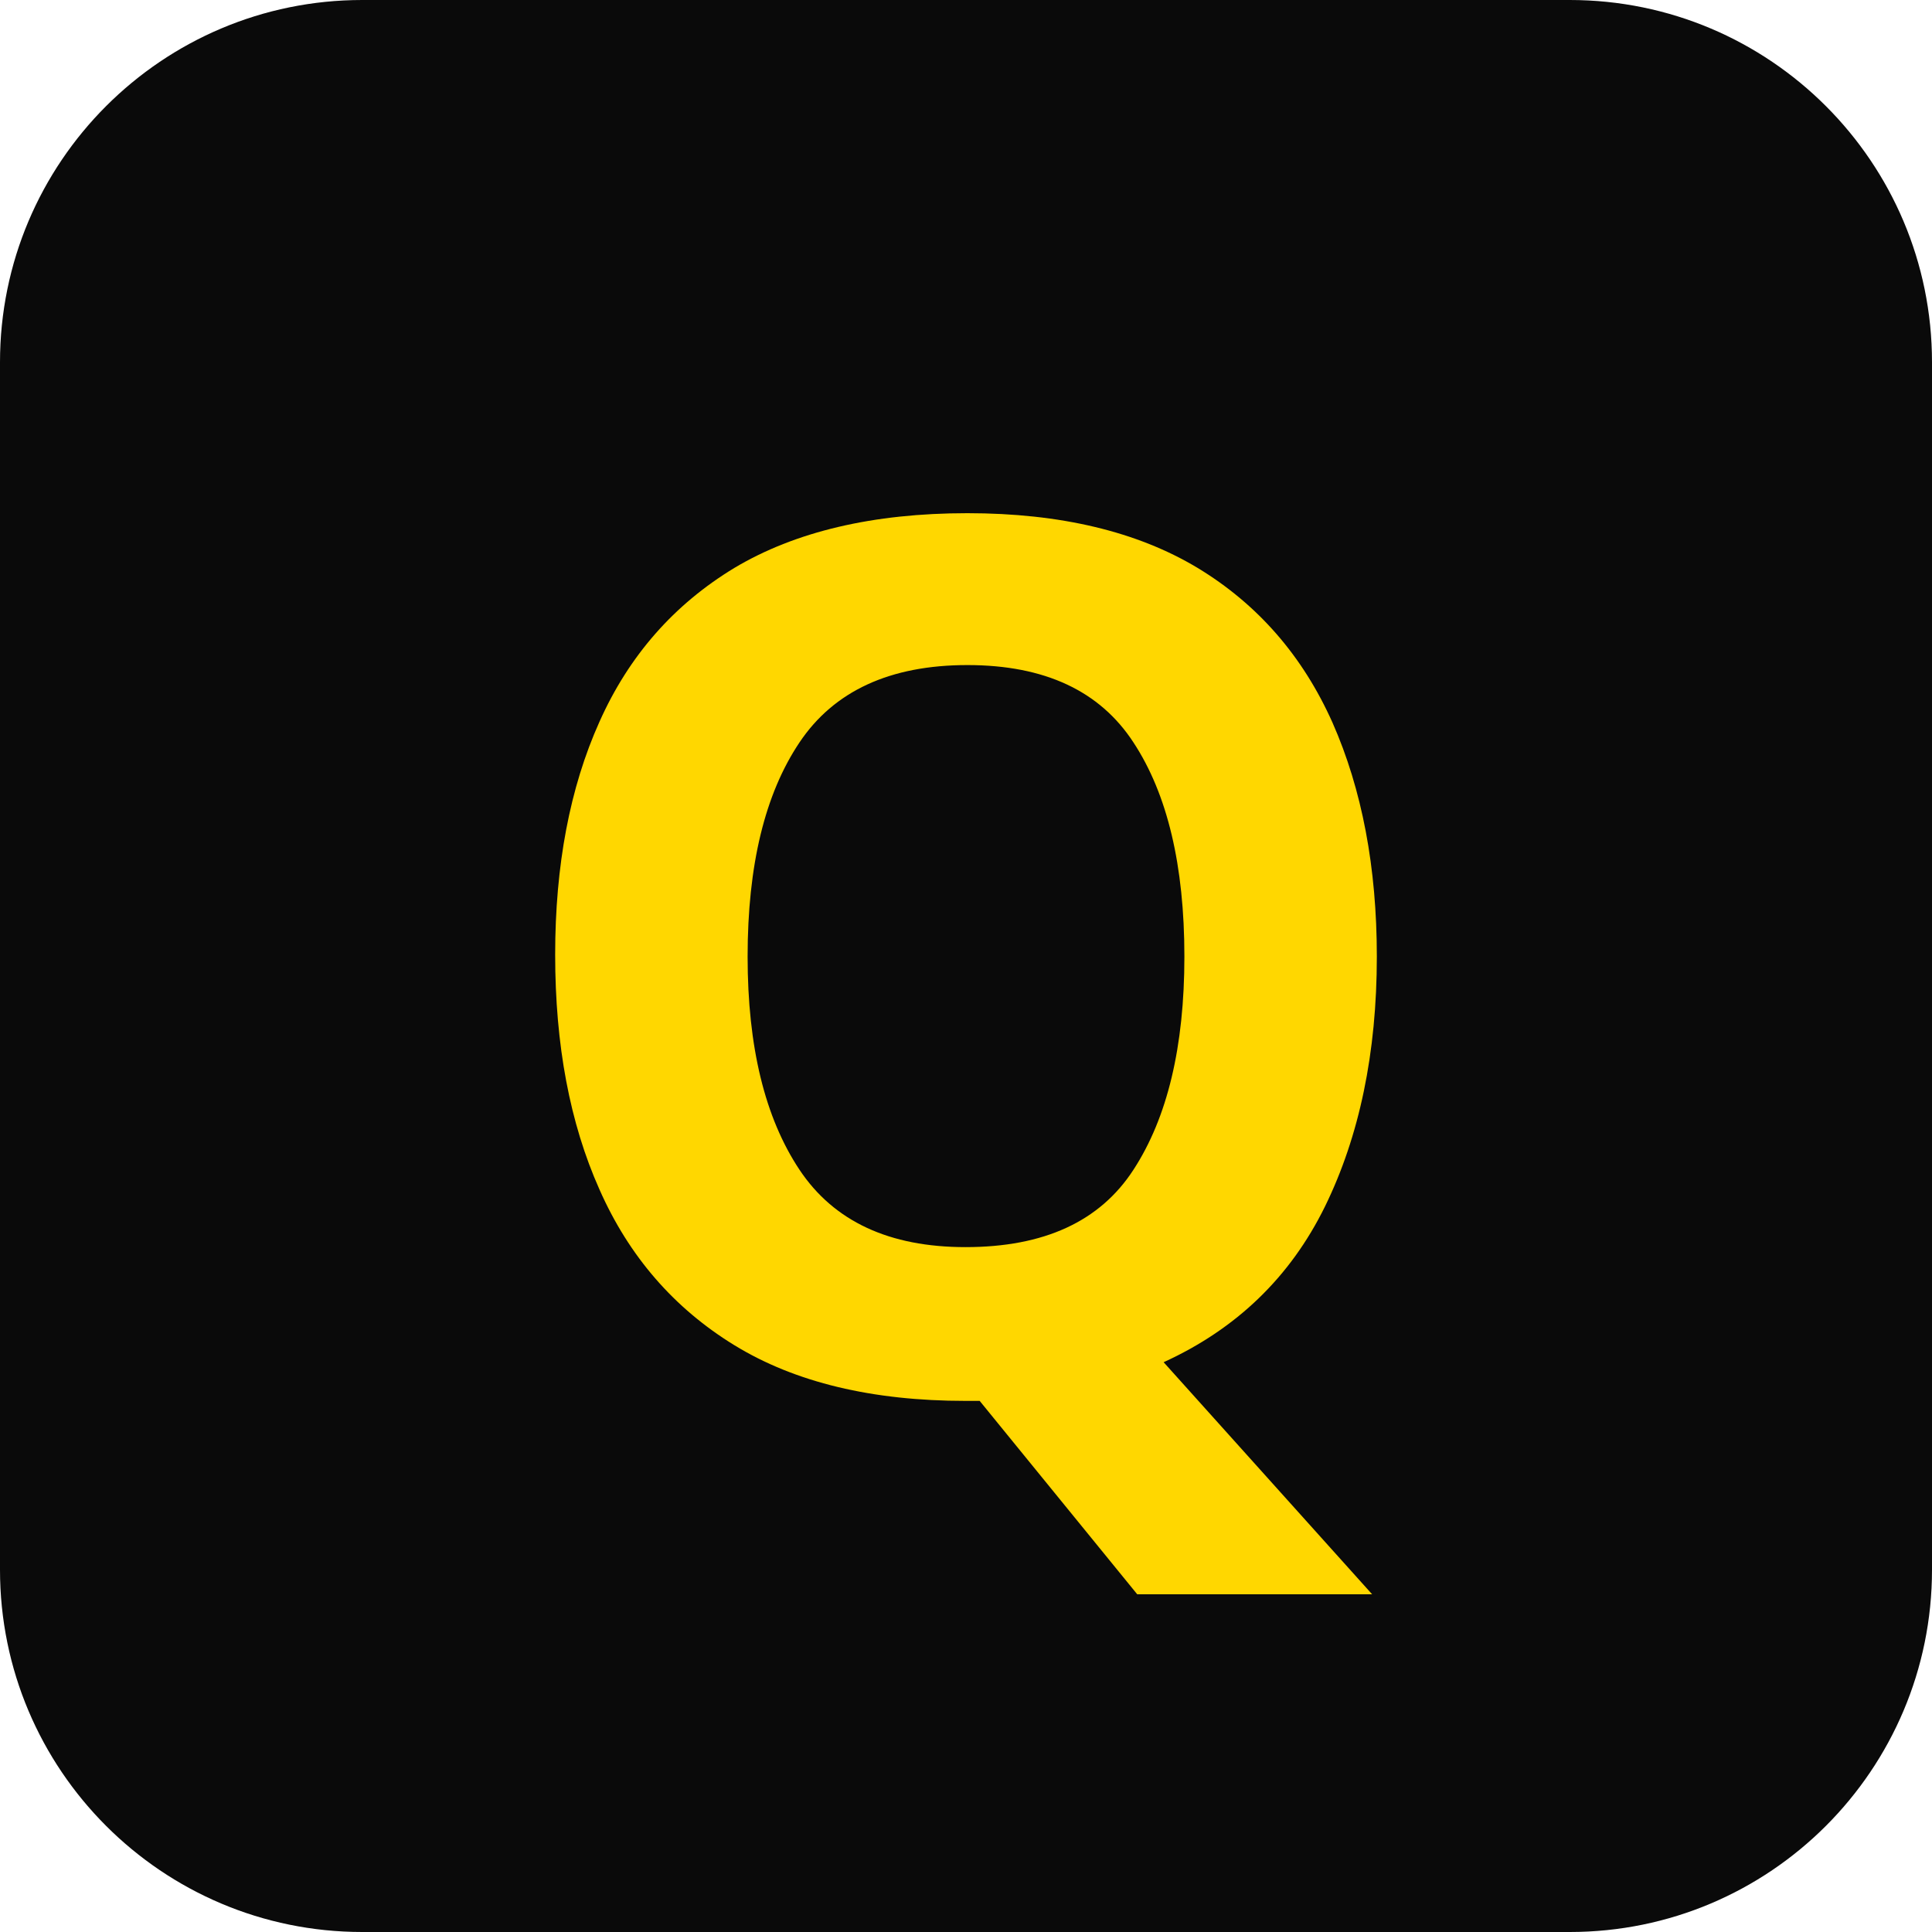
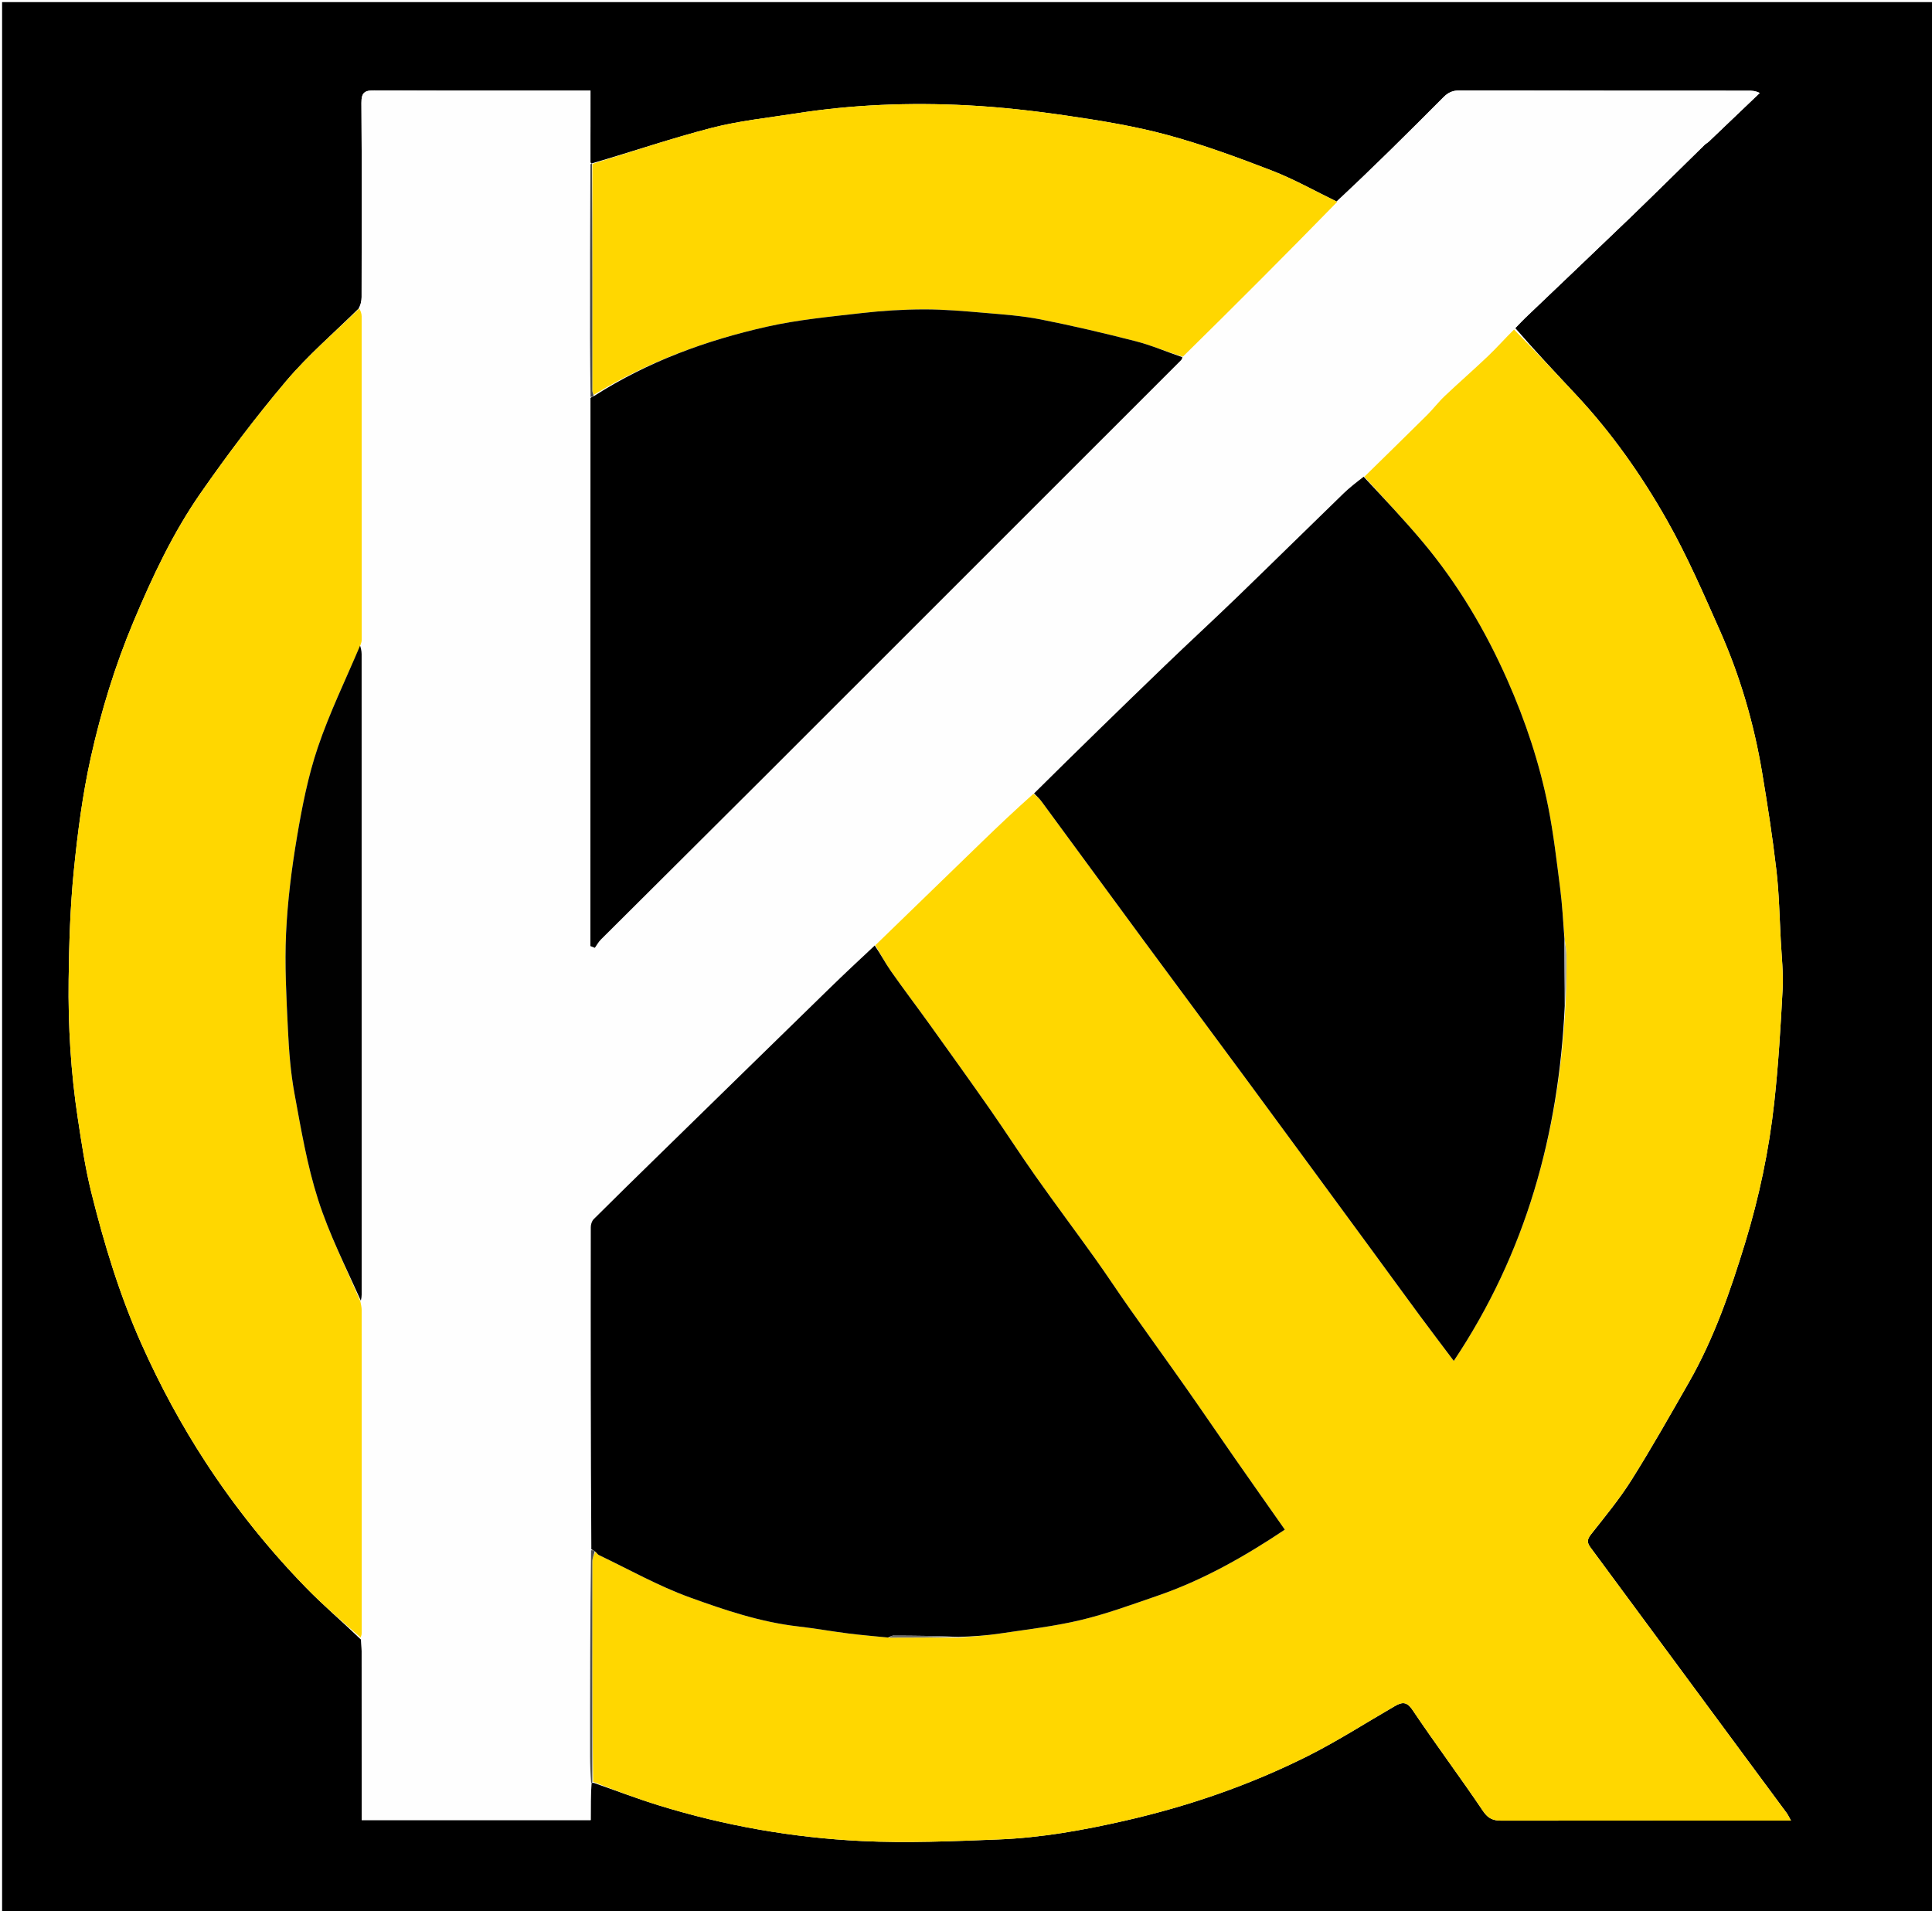
- <svg xmlns="http://www.w3.org/2000/svg" viewBox="0 0 32 32">
-   <rect width="32" height="32" rx="6" fill="#0a0a0a" />
-   <text x="16" y="23" text-anchor="middle" font-family="system-ui, sans-serif" font-weight="800" font-size="20" fill="#FFD700">Q</text>
+ <svg xmlns="http://www.w3.org/2000/svg" version="1.1" id="Layer_1" x="0px" y="0px" width="100%" viewBox="0 0 920 910" enable-background="new 0 0 920 910" xml:space="preserve">
+   <path fill="#000000" opacity="1" stroke="none" d=" M1,329   C1,219.333 1,110.167 1,1   C307.667,1 614.333,1 921,1   C921,304.333 921,607.667 921,911   C614.333,911 307.667,911 1,911   C1,717.167 1,523.333 1,329  M281.708,77.836   C281.708,77.836 281.27,77.909 281.181,76.987   C281.181,65.765 281.181,54.544 281.181,43.146   C246.955,43.146 212.632,43.234 178.31,43.043   C173.622,43.017 172.072,44.078 172.109,49.044   C172.343,79.873 172.24,110.704 172.194,141.535   C172.192,143.307 171.719,145.078 170.729,146.979   C159.142,158.441 146.661,169.148 136.185,181.549   C121.774,198.606 108.261,216.515 95.505,234.853   C82.347,253.77 72.558,274.628 63.619,295.914   C54.817,316.872 48.192,338.509 43.275,360.552   C39.302,378.366 36.952,396.627 35.137,414.814   C33.429,431.938 32.902,449.22 32.685,466.443   C32.407,488.594 33.711,510.717 37.057,532.646   C38.846,544.375 40.581,556.171 43.432,567.666   C49.552,592.342 56.917,616.63 67.327,639.952   C76.131,659.679 86.319,678.6 98.119,696.649   C112.053,717.961 127.928,737.786 145.674,756.03   C153.872,764.458 162.843,772.133 171.908,780.833   C172.015,782.648 172.212,784.463 172.213,786.278   C172.234,811.436 172.227,836.595 172.227,861.753   C172.227,863.371 172.227,864.988 172.227,866.751   C208.777,866.751 244.841,866.751 281.278,866.751   C281.278,860.705 281.278,854.905 281.716,849.18   C281.716,849.18 282.103,848.96 282.828,849.085   C293.136,852.67 303.349,856.564 313.771,859.782   C345.256,869.503 377.589,875.161 410.415,876.747   C431.961,877.788 453.639,876.84 475.228,876.005   C495.624,875.217 515.684,871.629 535.609,867.085   C565.765,860.209 594.822,850.222 622.439,836.42   C636.701,829.292 650.178,820.594 664.01,812.607   C667.364,810.67 669.697,809.973 672.607,814.306   C683.533,830.576 695.299,846.282 706.25,862.536   C708.711,866.188 711.209,867.046 715.059,867.04   C756.551,866.976 798.043,867 839.535,867   C843.819,867 848.103,867 852.841,867   C852,865.511 851.483,864.331 850.738,863.319   C844.113,854.316 837.436,845.351 830.797,836.359   C806.305,803.185 781.83,769.999 757.316,736.842   C755.682,734.631 755.756,733.075 757.578,730.761   C764.249,722.289 771.175,713.925 776.9,704.825   C786.467,689.617 795.305,673.943 804.231,658.34   C816.172,637.466 823.985,614.854 830.984,592.005   C837.677,570.154 842.384,547.769 844.878,525.052   C846.846,507.13 847.924,489.096 848.867,471.084   C849.271,463.364 848.399,455.57 847.984,447.817   C847.386,436.649 847.181,425.429 845.892,414.338   C844.08,398.746 841.671,383.212 839.078,367.726   C835.19,344.512 828.61,322.003 819.077,300.496   C811.195,282.714 803.419,264.769 793.874,247.87   C781.789,226.475 767.605,206.322 750.749,188.246   C740.964,177.752 731.131,167.303 721.592,156.276   C723.086,154.714 724.524,153.092 726.085,151.6   C742.759,135.664 759.511,119.807 776.123,103.806   C788.08,92.288 799.856,80.581 811.727,68.974   C812.311,68.403 813.094,68.036 813.687,67.471   C821.793,59.753 829.883,52.016 837.977,44.284   C835.756,43.195 834.154,43.196 832.552,43.195   C786.736,43.175 740.92,43.186 695.104,43.065   C691.879,43.056 689.661,43.989 687.38,46.282   C670.704,63.048 653.877,79.664 636.446,95.939   C626.169,90.973 616.166,85.298 605.553,81.204   C589.207,74.899 572.675,68.818 555.787,64.25   C540.27,60.052 524.254,57.459 508.318,55.117   C492.485,52.79 476.512,50.98 460.538,50.151   C433.29,48.737 406.06,49.776 379.041,54.015   C365.639,56.118 352.032,57.512 338.945,60.885   C319.796,65.821 301.032,72.247 281.708,77.836  z" />
+   <path fill="#FEFEFE" opacity="1" stroke="none" d=" M637.097,96.327   C653.877,79.664 670.704,63.048 687.38,46.282   C689.661,43.989 691.879,43.056 695.104,43.065   C740.92,43.186 786.736,43.175 832.552,43.195   C834.154,43.196 835.756,43.195 837.977,44.284   C829.883,52.016 821.793,59.753 813.687,67.471   C813.094,68.036 812.311,68.403 811.727,68.974   C799.856,80.581 788.08,92.288 776.123,103.806   C759.511,119.807 742.759,135.664 726.085,151.6   C724.524,153.092 723.086,154.714 721.107,156.652   C716.621,161.227 712.774,165.588 708.583,169.587   C701.827,176.033 694.77,182.163 687.991,188.585   C684.992,191.426 682.477,194.772 679.542,197.686   C669.641,207.515 659.65,217.252 649.36,227.028   C645.914,229.698 642.648,232.207 639.712,235.055   C622.697,251.56 605.819,268.206 588.776,284.681   C577.471,295.608 565.888,306.247 554.568,317.158   C533.683,337.291 512.9,357.529 491.77,377.894   C483.57,385.618 475.639,393.134 467.785,400.73   C450.781,417.179 433.816,433.669 416.543,450.277   C409.174,457.157 402.031,463.835 395.031,470.66   C367.76,497.249 340.529,523.88 313.293,550.506   C303.065,560.506 292.836,570.504 282.709,580.606   C281.834,581.48 281.329,583.129 281.327,584.418   C281.269,635.574 281.289,686.731 281.166,738.346   C281.016,771.257 280.988,803.709 280.995,836.16   C280.996,840.475 281.179,844.79 281.278,849.105   C281.278,854.905 281.278,860.705 281.278,866.751   C244.841,866.751 208.777,866.751 172.227,866.751   C172.227,864.988 172.227,863.371 172.227,861.753   C172.227,836.595 172.234,811.436 172.213,786.278   C172.212,784.463 172.015,782.648 171.988,780.183   C172.125,778.871 172.234,778.21 172.234,777.548   C172.243,726.272 172.247,674.996 172.218,623.721   C172.217,622.434 171.834,621.147 171.835,619.437   C172.102,618.187 172.22,617.359 172.22,616.53   C172.229,514.864 172.231,413.198 172.203,311.532   C172.203,310.07 171.824,308.608 171.866,306.724   C172.151,305.806 172.225,305.309 172.225,304.812   C172.235,253.403 172.245,201.993 172.211,150.584   C172.21,149.339 171.724,148.094 171.465,146.849   C171.719,145.078 172.192,143.307 172.194,141.535   C172.24,110.704 172.343,79.873 172.109,49.044   C172.072,44.078 173.622,43.017 178.31,43.043   C212.632,43.234 246.955,43.146 281.181,43.146   C281.181,54.544 281.181,65.765 281.1,77.908   C281,106.273 280.958,133.718 280.975,161.164   C280.98,170.468 281.133,179.773 281.177,189.54   C281.134,276.85 281.134,363.697 281.134,450.545   C281.842,450.819 282.551,451.093 283.259,451.367   C284.195,450.058 284.967,448.586 286.091,447.466   C312.384,421.241 338.759,395.097 365.031,368.851   C430.78,303.168 496.486,237.441 562.201,171.723   C562.662,171.262 563.007,170.685 563.648,169.951   C588.293,145.268 612.695,120.798 637.097,96.327  z" />
+   <path fill="#FFD700" opacity="1" stroke="none" d=" M649.693,227.024   C659.65,217.252 669.641,207.515 679.542,197.686   C682.477,194.772 684.992,191.426 687.991,188.585   C694.77,182.163 701.827,176.033 708.583,169.587   C712.774,165.588 716.621,161.227 720.97,156.931   C731.131,167.303 740.964,177.752 750.749,188.246   C767.605,206.322 781.789,226.475 793.874,247.87   C803.419,264.769 811.195,282.714 819.077,300.496   C828.61,322.003 835.19,344.512 839.078,367.726   C841.671,383.212 844.08,398.746 845.892,414.338   C847.181,425.429 847.386,436.649 847.984,447.817   C848.399,455.57 849.271,463.364 848.867,471.084   C847.924,489.096 846.846,507.13 844.878,525.052   C842.384,547.769 837.677,570.154 830.984,592.005   C823.985,614.854 816.172,637.466 804.231,658.34   C795.305,673.943 786.467,689.617 776.9,704.825   C771.175,713.925 764.249,722.289 757.578,730.761   C755.756,733.075 755.682,734.631 757.316,736.842   C781.83,769.999 806.305,803.185 830.797,836.359   C837.436,845.351 844.113,854.316 850.738,863.319   C851.483,864.331 852,865.511 852.841,867   C848.103,867 843.819,867 839.535,867   C798.043,867 756.551,866.976 715.059,867.04   C711.209,867.046 708.711,866.188 706.25,862.536   C695.299,846.282 683.533,830.576 672.607,814.306   C669.697,809.973 667.364,810.67 664.01,812.607   C650.178,820.594 636.701,829.292 622.439,836.42   C594.822,850.222 565.765,860.209 535.609,867.085   C515.684,871.629 495.624,875.217 475.228,876.005   C453.639,876.84 431.961,877.788 410.415,876.747   C377.589,875.161 345.256,869.503 313.771,859.782   C303.349,856.564 293.136,852.67 282.428,848.557   C282.022,813.257 281.998,778.485 282.057,743.713   C282.06,742.079 282.806,740.445 283.52,738.968   C284.273,739.61 284.619,740.293 285.166,740.553   C299.513,747.387 313.477,755.289 328.351,760.681   C345.091,766.749 362.133,772.496 380.071,774.543   C388.039,775.453 395.947,776.884 403.907,777.889   C410.204,778.685 416.538,779.194 423.334,779.865   C434.589,779.876 445.367,779.853 456.561,779.905   C463.302,779.317 469.663,778.885 475.947,777.946   C488.868,776.015 501.921,774.538 514.596,771.516   C526.973,768.565 539.014,764.121 551.081,759.978   C572.858,752.502 592.7,741.233 611.828,728.452   C603.794,716.998 595.831,705.707 587.935,694.37   C580.106,683.129 572.411,671.795 564.534,660.588   C555.693,648.007 546.669,635.553 537.811,622.983   C532.331,615.208 527.128,607.236 521.596,599.499   C512.16,586.301 502.436,573.307 493.076,560.057   C485.679,549.587 478.764,538.777 471.421,528.267   C461.891,514.628 452.184,501.111 442.485,487.59   C436.453,479.182 430.183,470.942 424.244,462.47   C421.498,458.554 419.288,454.263 416.835,450.143   C433.816,433.669 450.781,417.179 467.785,400.73   C475.639,393.134 483.57,385.618 492.089,378.043   C493.811,379.241 495.024,380.377 495.992,381.694   C512.381,403.977 528.706,426.308 545.116,448.576   C561.247,470.466 577.495,492.271 593.622,514.163   C613.576,541.25 633.464,568.386 653.37,595.508   C660.926,605.804 668.418,616.147 676.005,626.419   C681.404,633.73 686.914,640.96 692.274,648.093   C726.569,596.807 742.333,539.947 745.447,478.79   C745.859,470.798 746.017,463.07 745.963,455.344   C745.944,452.641 745.402,449.941 745.056,446.777   C744.343,438.602 743.93,430.857 742.947,423.185   C741.287,410.222 739.81,397.198 737.273,384.395   C733.141,363.535 726.437,343.4 717.834,323.94   C707.349,300.223 694.221,278.062 677.548,258.165   C668.608,247.496 659,237.386 649.693,227.024  z" />
+   <path fill="#FFD700" opacity="1" stroke="none" d=" M171.63,619.86   C171.834,621.147 172.217,622.434 172.218,623.721   C172.247,674.996 172.243,726.272 172.234,777.548   C172.234,778.21 172.125,778.871 171.766,779.842   C162.843,772.133 153.872,764.458 145.674,756.03   C127.928,737.786 112.053,717.961 98.119,696.649   C86.319,678.6 76.131,659.679 67.327,639.952   C56.917,616.63 49.552,592.342 43.432,567.666   C40.581,556.171 38.846,544.375 37.057,532.646   C33.711,510.717 32.407,488.594 32.685,466.443   C32.902,449.22 33.429,431.938 35.137,414.814   C36.952,396.627 39.302,378.366 43.275,360.552   C48.192,338.509 54.817,316.872 63.619,295.914   C72.558,274.628 82.347,253.77 95.505,234.853   C108.261,216.515 121.774,198.606 136.185,181.549   C146.661,169.148 159.142,158.441 171.097,146.914   C171.724,148.094 172.21,149.339 172.211,150.584   C172.245,201.993 172.235,253.403 172.225,304.812   C172.225,305.309 172.151,305.806 171.719,307.012   C164.566,323.77 156.888,339.51 151.325,355.965   C146.678,369.714 143.844,384.189 141.421,398.548   C138.864,413.696 136.941,429.049 136.226,444.382   C135.519,459.56 136.374,474.838 137.1,490.046   C137.589,500.308 138.359,510.649 140.216,520.732   C143.335,537.672 146.213,554.821 151.433,571.166   C156.759,587.846 164.785,603.665 171.63,619.86  z" />
+   <path fill="#FFD700" opacity="1" stroke="none" d=" M636.772,96.133   C612.695,120.798 588.293,145.268 563.245,169.88   C555.338,167.476 548.213,164.4 540.788,162.496   C525.807,158.656 510.73,155.111 495.559,152.118   C486.748,150.379 477.697,149.749 468.722,148.983   C459.174,148.169 449.589,147.32 440.021,147.339   C430.119,147.359 420.169,147.97 410.329,149.1   C395.279,150.828 380.085,152.24 365.347,155.547   C336.332,162.056 308.548,172.172 282.801,188.014   C282.271,187.184 282.056,186.535 282.057,185.886   C282.061,149.937 282.083,113.988 282.103,78.038   C301.032,72.247 319.796,65.821 338.945,60.885   C352.032,57.512 365.639,56.118 379.041,54.015   C406.06,49.776 433.29,48.737 460.538,50.151   C476.512,50.98 492.485,52.79 508.318,55.117   C524.254,57.459 540.27,60.052 555.787,64.25   C572.675,68.818 589.207,74.899 605.553,81.204   C616.166,85.298 626.169,90.973 636.772,96.133  z" />
+   <path fill="#474747" opacity="1" stroke="none" d=" M281.906,77.937   C282.083,113.988 282.061,149.937 282.057,185.886   C282.056,186.535 282.271,187.184 282.666,188.292   C282.371,188.86 281.795,188.969 281.219,189.078   C281.133,179.773 280.98,170.468 280.975,161.164   C280.958,133.718 281,106.273 281.145,78.369   C281.27,77.909 281.708,77.836 281.906,77.937  z" />
+   <path fill="#4D4D4D" opacity="1" stroke="none" d=" M283.206,738.812   C282.806,740.445 282.06,742.079 282.057,743.713   C281.998,778.485 282.022,813.257 282.066,848.495   C282.103,848.96 281.716,849.18 281.497,849.142   C281.179,844.79 280.996,840.475 280.995,836.16   C280.988,803.709 281.016,771.257 281.46,738.289   C282.327,738.12 282.766,738.466 283.206,738.812  z" />
+   <path fill="#000000" opacity="1" stroke="none" d=" M283.52,738.968   C282.766,738.466 282.327,738.12 281.593,737.83   C281.289,686.731 281.269,635.574 281.327,584.418   C281.329,583.129 281.834,581.48 282.709,580.606   C292.836,570.504 303.065,560.506 313.293,550.506   C340.529,523.88 367.76,497.249 395.031,470.66   C402.031,463.835 409.174,457.157 416.543,450.277   C419.288,454.263 421.498,458.554 424.244,462.47   C430.183,470.942 436.453,479.182 442.485,487.59   C452.184,501.111 461.891,514.628 471.421,528.267   C478.764,538.777 485.679,549.587 493.076,560.057   C502.436,573.307 512.16,586.301 521.596,599.499   C527.128,607.236 532.331,615.208 537.811,622.983   C546.669,635.553 555.693,648.007 564.534,660.588   C572.411,671.795 580.106,683.129 587.935,694.37   C595.831,705.707 603.794,716.998 611.828,728.452   C592.7,741.233 572.858,752.502 551.081,759.978   C539.014,764.121 526.973,768.565 514.596,771.516   C501.921,774.538 488.868,776.015 475.947,777.946   C469.663,778.885 463.302,779.317 456.301,779.55   C445.563,779.04 435.501,778.936 425.439,778.92   C424.579,778.919 423.717,779.513 422.856,779.83   C416.538,779.194 410.204,778.685 403.907,777.889   C395.947,776.884 388.039,775.453 380.071,774.543   C362.133,772.496 345.091,766.749 328.351,760.681   C313.477,755.289 299.513,747.387 285.166,740.553   C284.619,740.293 284.273,739.61 283.52,738.968  z" />
+   <path fill="#000000" opacity="1" stroke="none" d=" M745.109,479.054   C742.333,539.947 726.569,596.807 692.274,648.093   C686.914,640.96 681.404,633.73 676.005,626.419   C668.418,616.147 660.926,605.804 653.37,595.508   C633.464,568.386 613.576,541.25 593.622,514.163   C577.495,492.271 561.247,470.466 545.116,448.576   C528.706,426.308 512.381,403.977 495.992,381.694   C495.024,380.377 493.811,379.241 492.393,377.872   C512.9,357.529 533.683,337.291 554.568,317.158   C565.888,306.247 577.471,295.608 588.776,284.681   C605.819,268.206 622.697,251.56 639.712,235.055   C642.648,232.207 645.914,229.698 649.36,227.028   C659,237.386 668.608,247.496 677.548,258.165   C694.221,278.062 707.349,300.223 717.834,323.94   C726.437,343.4 733.141,363.535 737.273,384.395   C739.81,397.198 741.287,410.222 742.947,423.185   C743.93,430.857 744.343,438.602 744.979,447.218   C745,458.433 745.055,468.744 745.109,479.054  z" />
+   <path fill="#000000" opacity="1" stroke="none" d=" M281.177,189.54   C281.795,188.969 282.371,188.86 283.082,188.474   C308.548,172.172 336.332,162.056 365.347,155.547   C380.085,152.24 395.279,150.828 410.329,149.1   C420.169,147.97 430.119,147.359 440.021,147.339   C449.589,147.32 459.174,148.169 468.722,148.983   C477.697,149.749 486.748,150.379 495.559,152.118   C510.73,155.111 525.807,158.656 540.788,162.496   C548.213,164.4 555.338,167.476 563.002,170.092   C563.007,170.685 562.662,171.262 562.201,171.723   C496.486,237.441 430.78,303.168 365.031,368.851   C338.759,395.097 312.384,421.241 286.091,447.466   C284.967,448.586 284.195,450.058 283.259,451.367   C282.551,451.093 281.842,450.819 281.134,450.545   C281.134,363.697 281.134,276.85 281.177,189.54  z" />
+   <path fill="#010101" opacity="1" stroke="none" d=" M171.835,619.437   C164.785,603.665 156.759,587.846 151.433,571.166   C146.213,554.821 143.335,537.672 140.216,520.732   C138.359,510.649 137.589,500.308 137.1,490.046   C136.374,474.838 135.519,459.56 136.226,444.382   C136.941,429.049 138.864,413.696 141.421,398.548   C143.844,384.189 146.678,369.714 151.325,355.965   C156.888,339.51 164.566,323.77 171.474,307.433   C171.824,308.608 172.203,310.07 172.203,311.532   C172.231,413.198 172.229,514.864 172.22,616.53   C172.22,617.359 172.102,618.187 171.835,619.437  z" />
+   <path fill="#6C6C6C" opacity="1" stroke="none" d=" M423.334,779.865   C423.717,779.513 424.579,778.919 425.439,778.92   C435.501,778.936 445.563,779.04 455.885,779.476   C445.367,779.853 434.589,779.876 423.334,779.865  z" />
+   <path fill="#AAA9A6" opacity="1" stroke="none" d=" M745.447,478.79   C745.055,468.744 745,458.433 745.023,447.681   C745.402,449.941 745.944,452.641 745.963,455.344   C746.017,463.07 745.859,470.798 745.447,478.79  z" />
</svg>
